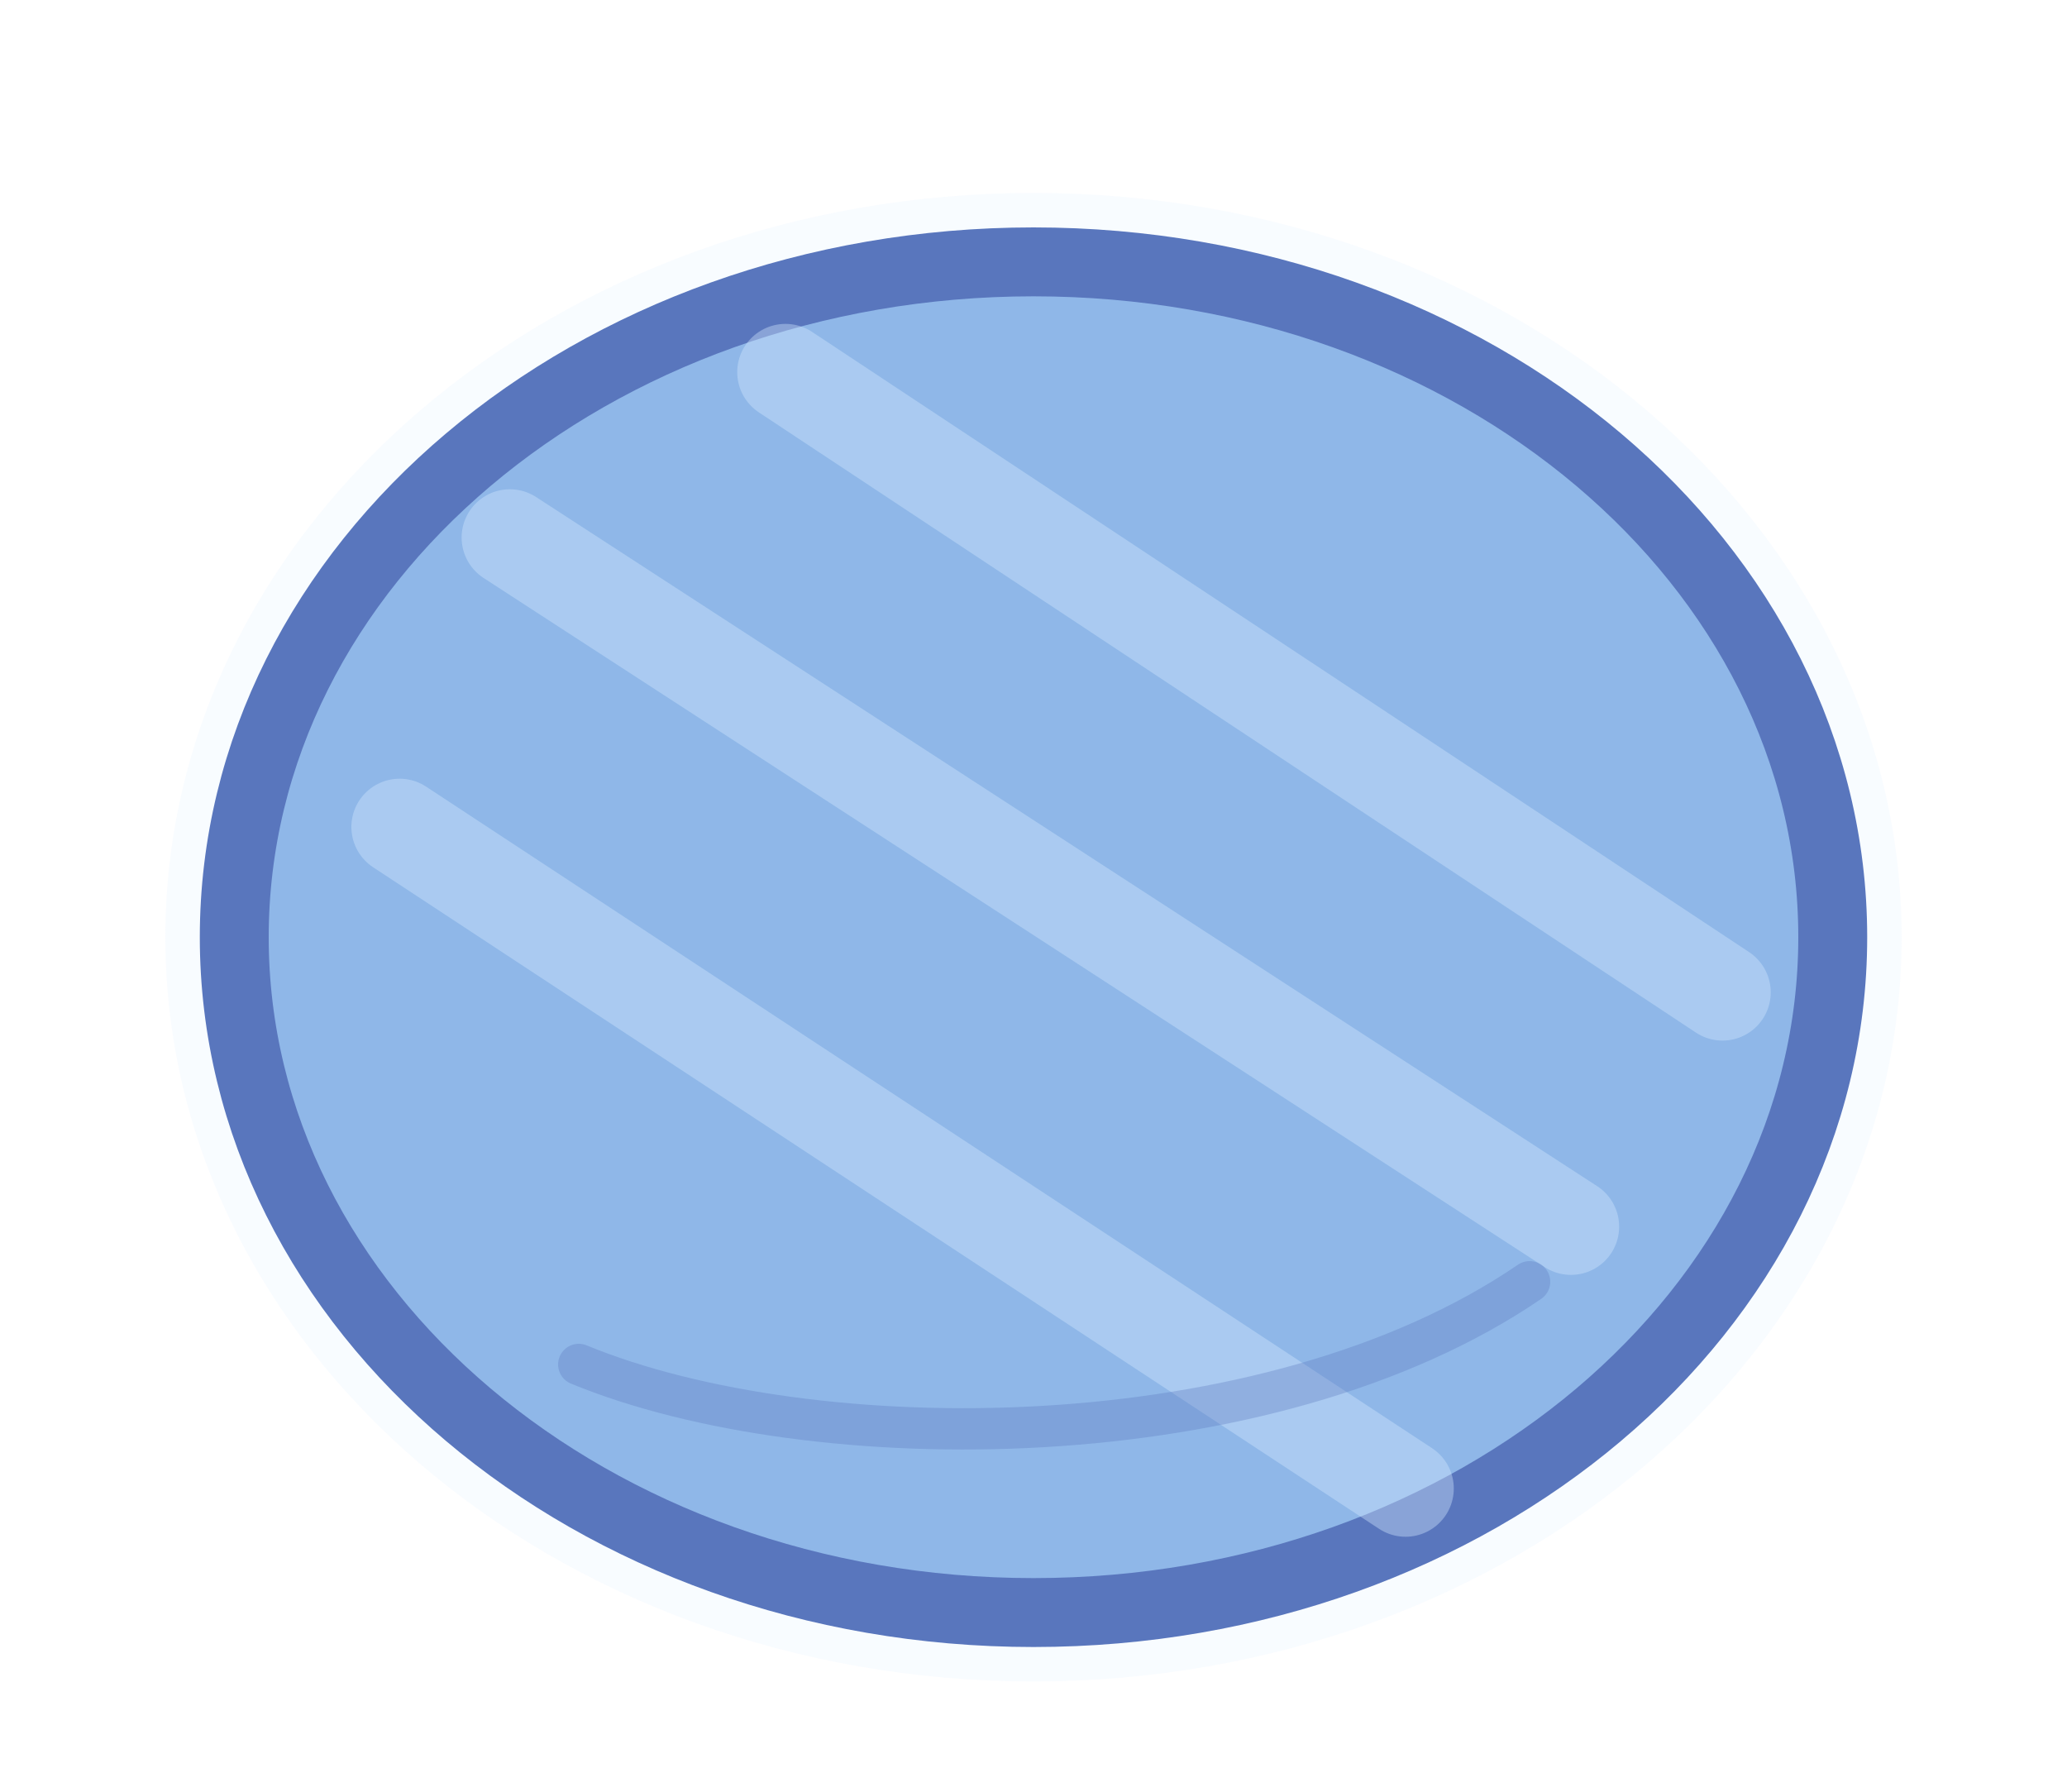
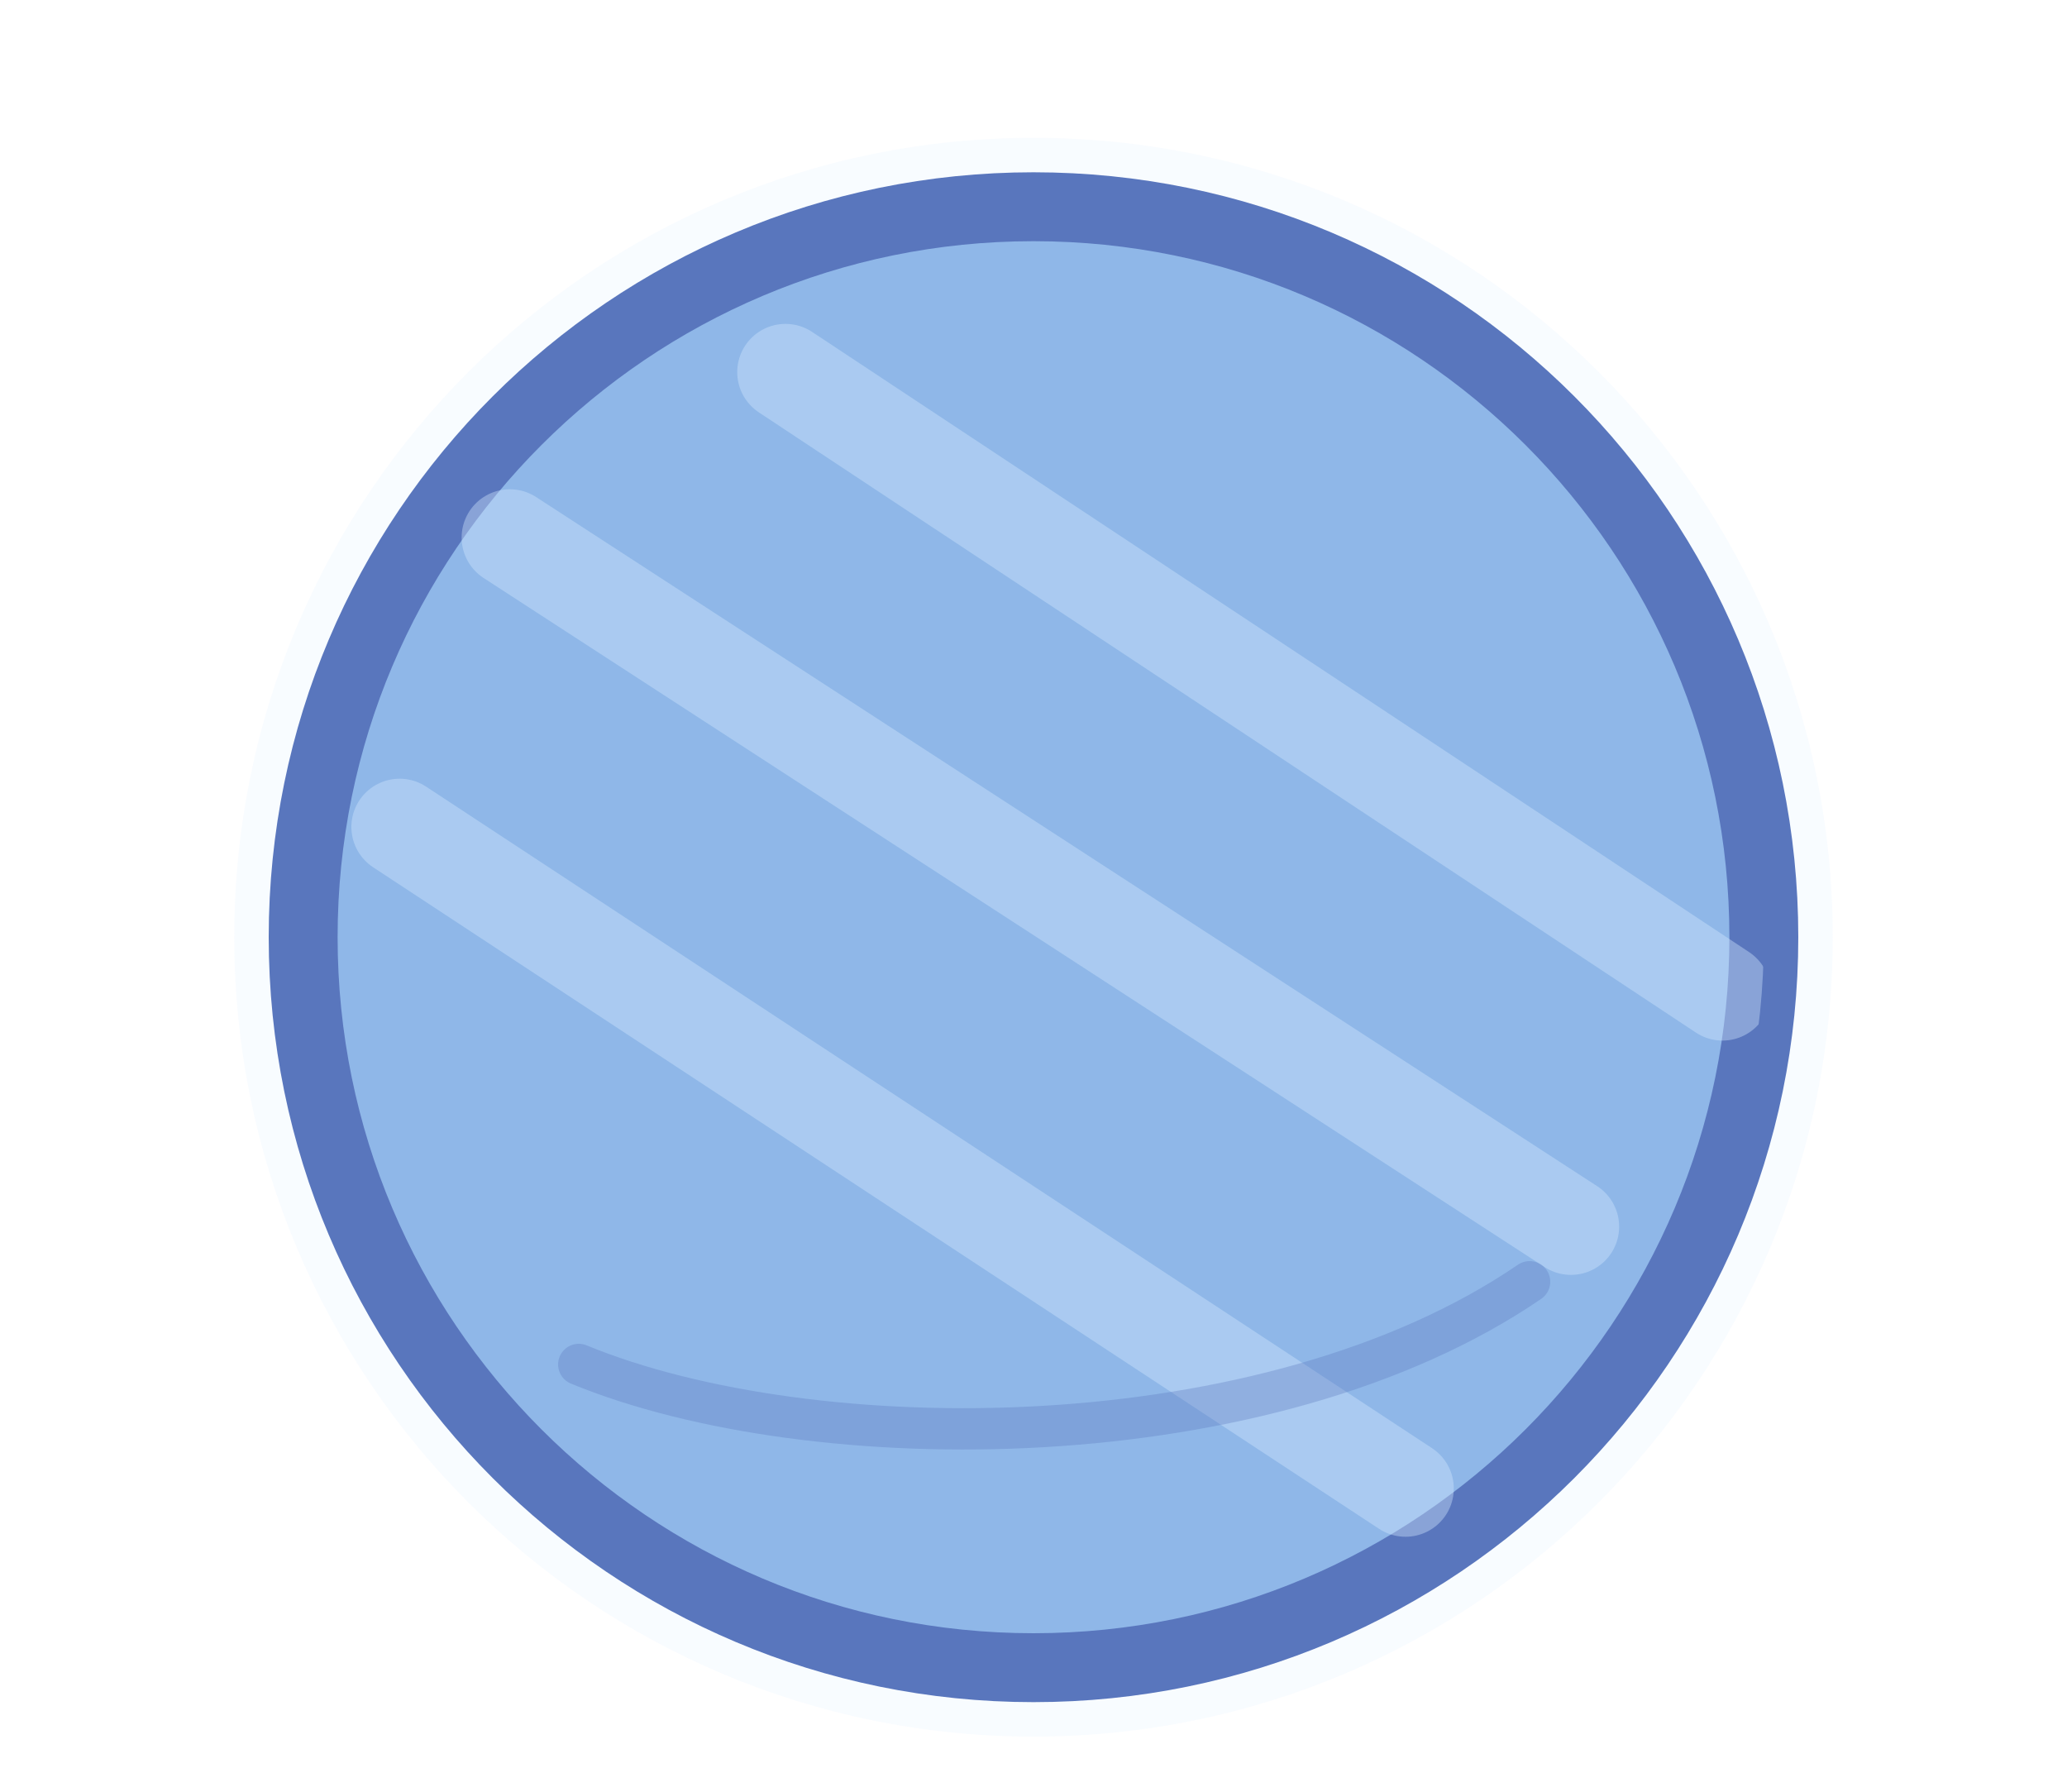
- <svg xmlns="http://www.w3.org/2000/svg" viewBox="25 15 150 130" preserveAspectRatio="xMidYMid meet" aria-hidden="true" focusable="false" class="theme-object" data-variant-silhouette="3" data-variant-palette="1" data-variant-orientation="9" data-variant-surface="5" data-variant-companion="0" data-variant-atmosphere="4" data-visual-axis="orientation" data-visual-value="9" data-visual-scope="self">
+ <svg xmlns="http://www.w3.org/2000/svg" viewBox="25 15 150 130" preserveAspectRatio="xMidYMid meet" aria-hidden="true" focusable="false" class="theme-object" data-variant-silhouette="3" data-variant-palette="1" data-variant-orientation="9" data-variant-surface="5" data-variant-companion="0" data-variant-atmosphere="4" data-visual-axis="orientation" data-visual-value="9" data-visual-scope="self" data-theme-grounding="spherical-v1">
+   <defs>
+     <clipPath id="planet-surface">
+       <circle cx="100" cy="83" r="53" />
+     </clipPath>
+   </defs>
  <g data-visual-axis="palette" data-visual-value="1">
    <g data-visual-axis="atmosphere" data-visual-value="4">
-       <ellipse cx="100" cy="83" rx="63" ry="54" fill="#d4e9ff" opacity=".16" />
+       <ellipse cx="100" cy="83" rx="58.0" ry="58.0" fill="#d4e9ff" opacity=".16" />
    </g>
    <g data-visual-axis="companion" data-visual-value="0" />
-     <ellipse data-visual-axis="silhouette" data-visual-value="3" data-visual-scope="self" cx="100" cy="83" rx="58" ry="49" fill="rgb(143, 183, 232)" stroke="rgb(89, 118, 189)" stroke-width="5" />
-     <g data-visual-axis="surface" data-visual-value="5" opacity=".6">
+     <ellipse data-visual-axis="silhouette" data-visual-value="3" data-visual-scope="self" cx="100" cy="83" rx="53" ry="53" fill="rgb(143, 183, 232)" stroke="rgb(89, 118, 189)" stroke-width="5" />
+     <g data-visual-axis="surface" data-visual-value="5" opacity=".6" clip-path="url(#planet-surface)">
      <path class="theme-detail" d="M62 54L139 104M54 75L127 123M82 42L150 87" fill="none" stroke="#d4e9ff" stroke-width="7" stroke-linecap="round" opacity=".65" />
    </g>
-     <path class="theme-detail" d="M67 114C84 121 117 121 136 108" fill="none" stroke="#5976bd" stroke-width="3" stroke-linecap="round" opacity=".32" />
+     <path class="theme-detail" d="M67 114C84 121 117 121 136 108" fill="none" stroke="#5976bd" stroke-width="3" stroke-linecap="round" opacity=".32" clip-path="url(#planet-surface)" />
  </g>
  <rect data-theme-content-area="content" x="60" y="52" width="80" height="64" fill="none" stroke="none" />
</svg>
